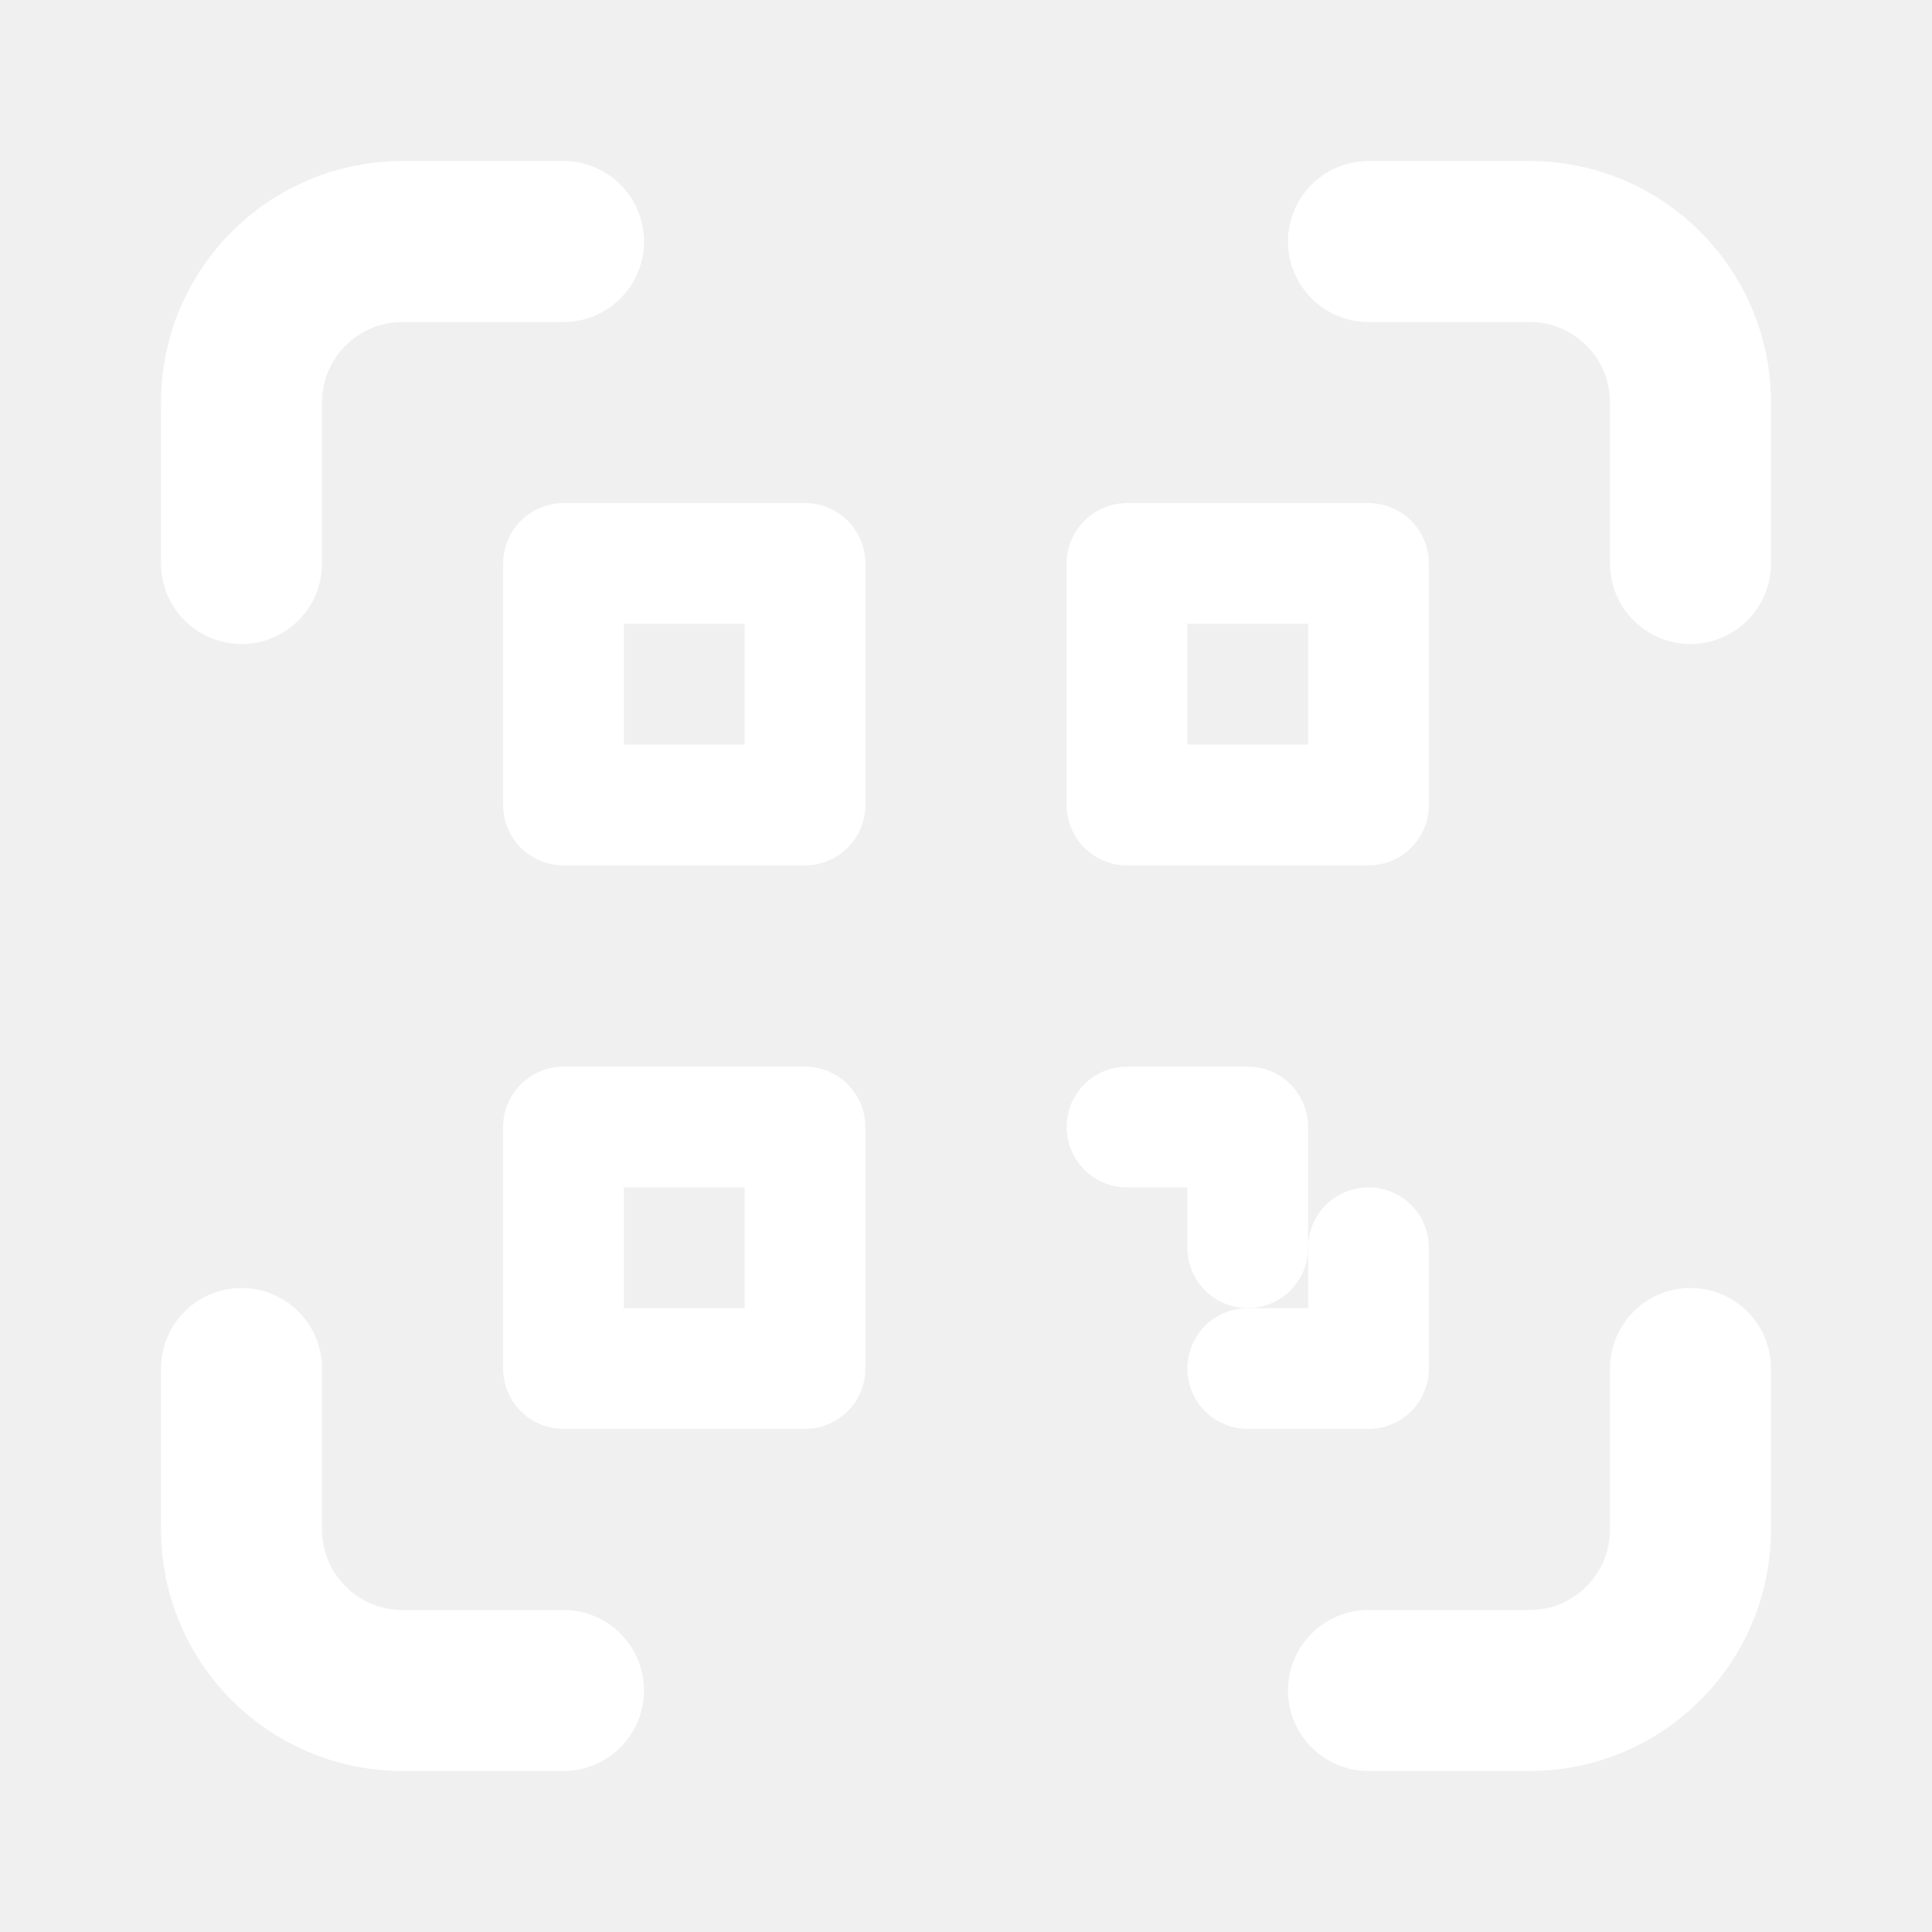
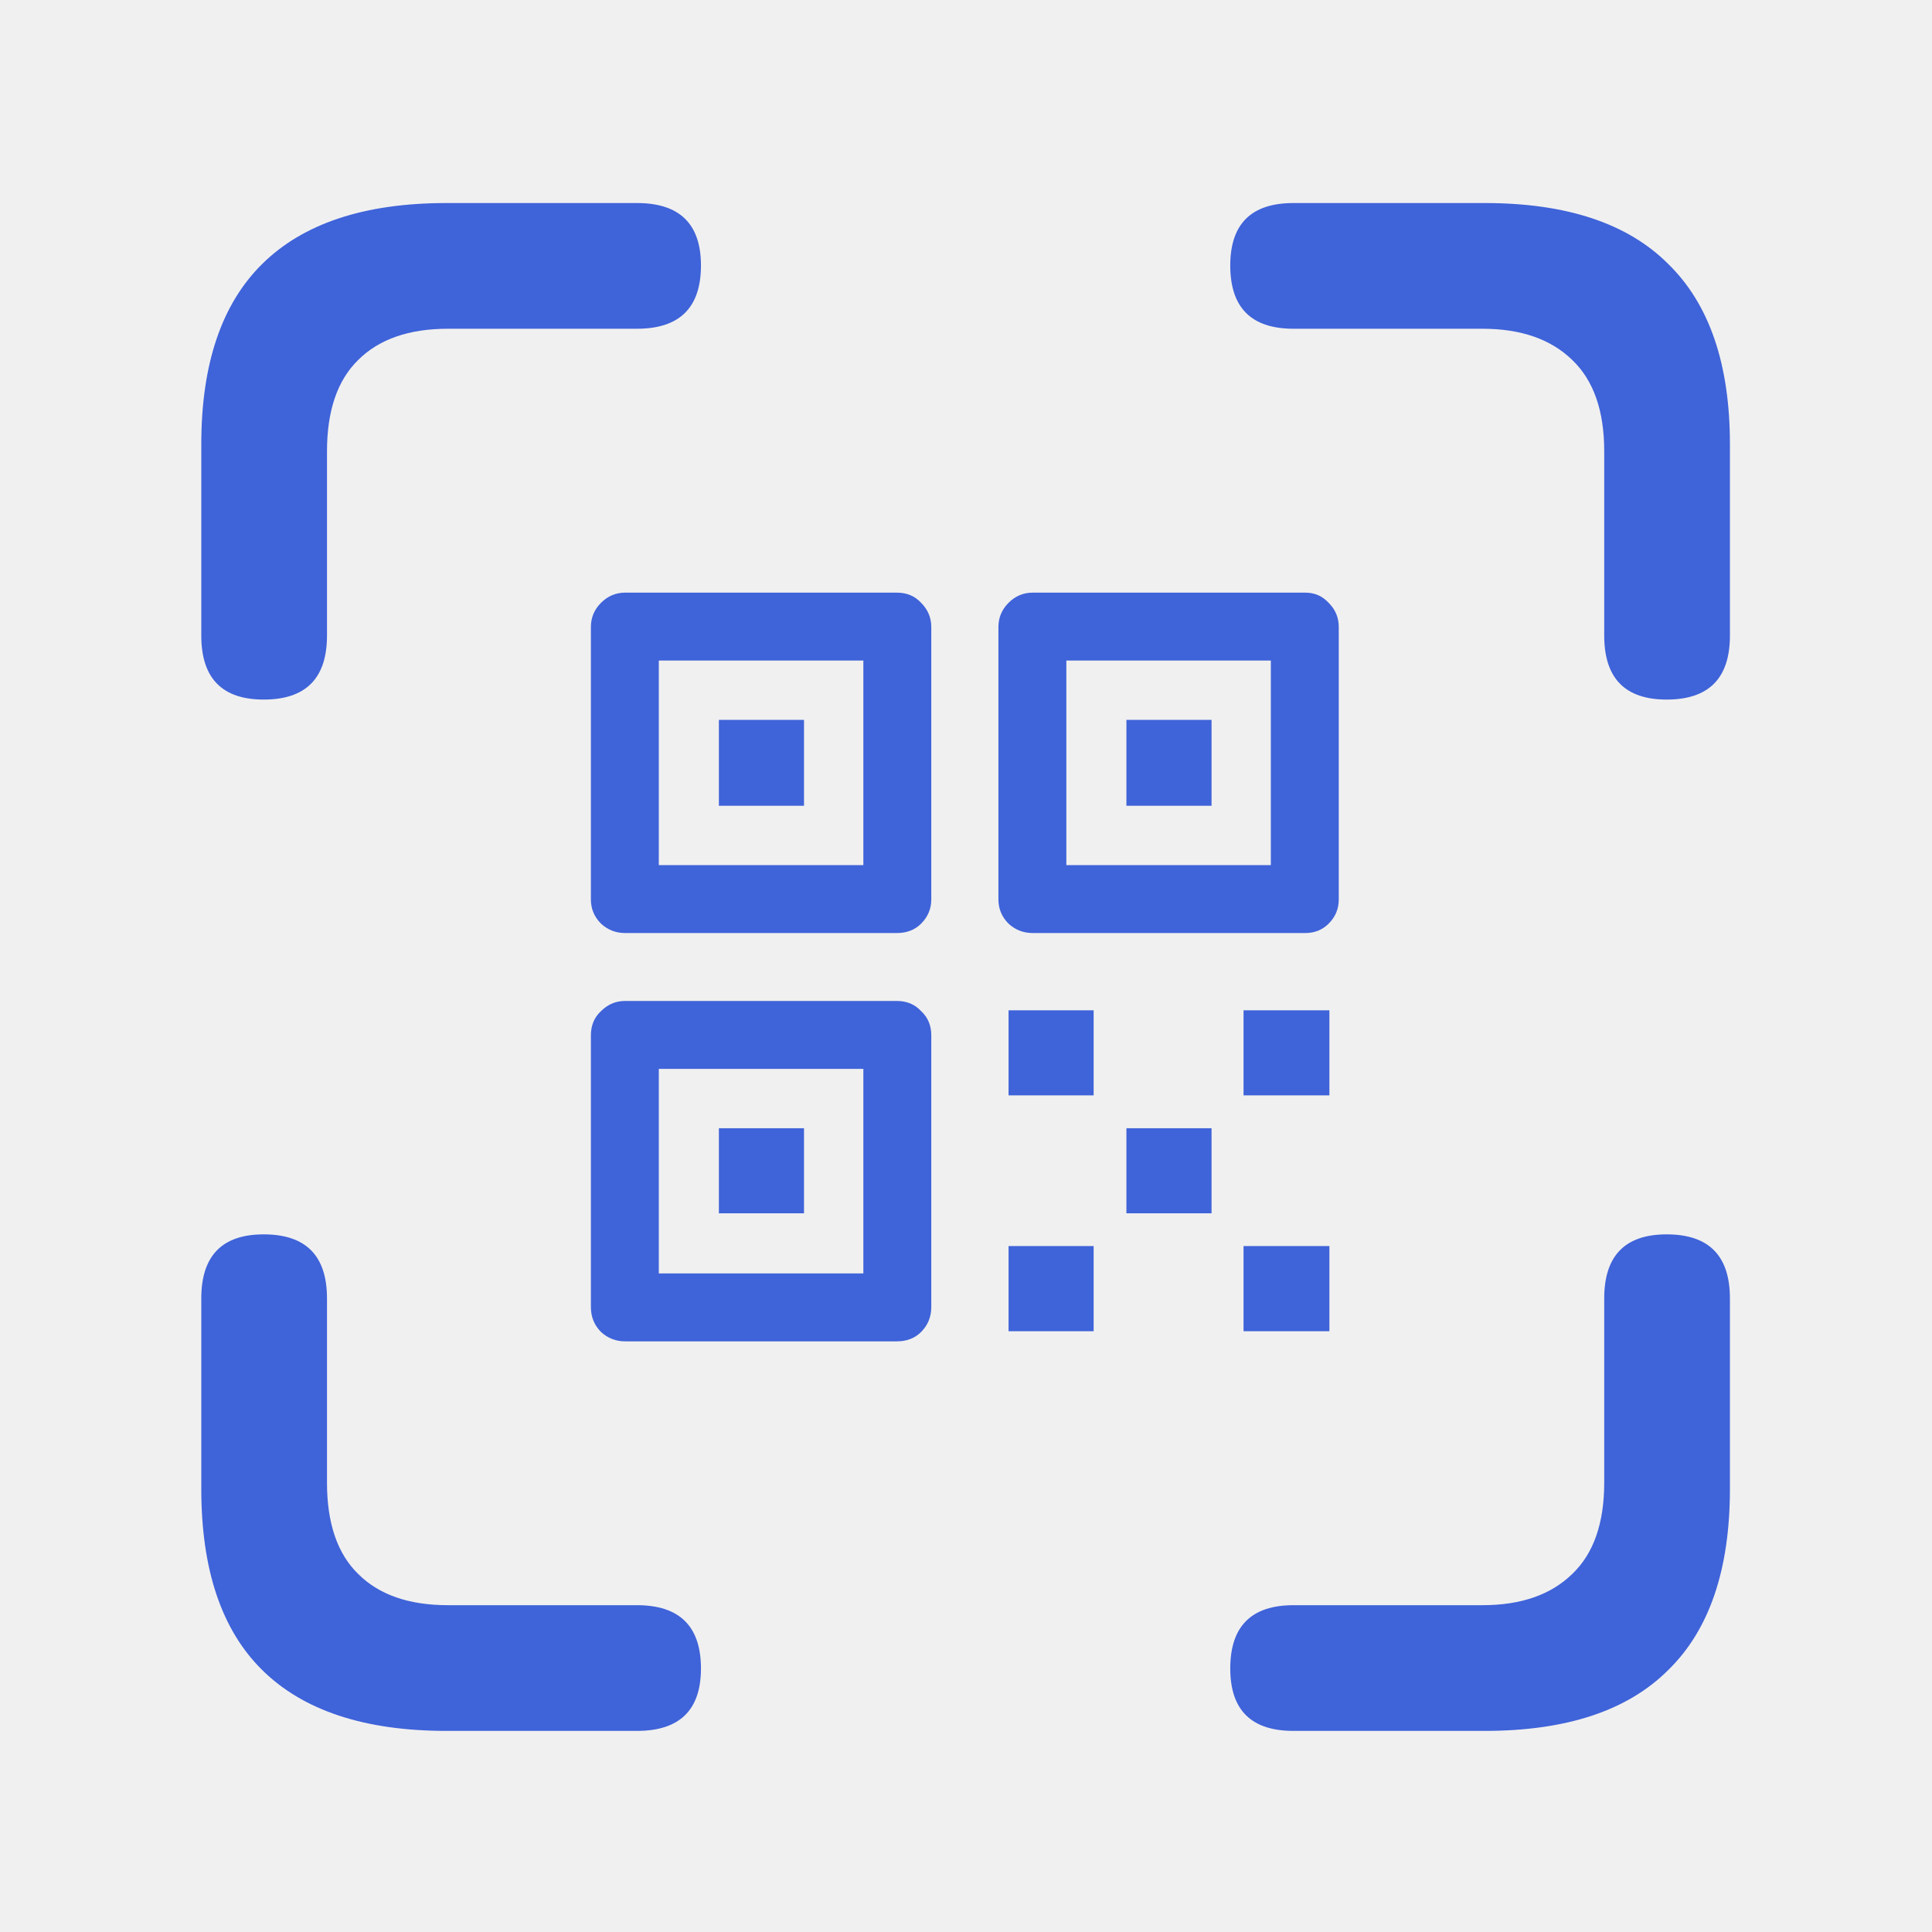
- <svg xmlns="http://www.w3.org/2000/svg" width="24" height="24" viewBox="0 0 24 24" fill="none">
-   <path d="M3 7V5C3 3.895 3.895 3 5 3H7" stroke="white" stroke-width="2" stroke-linecap="round" stroke-linejoin="round" />
-   <path d="M17 3H19C20.105 3 21 3.895 21 5V7" stroke="white" stroke-width="2" stroke-linecap="round" stroke-linejoin="round" />
-   <path d="M21 17V19C21 20.105 20.105 21 19 21H17" stroke="white" stroke-width="2" stroke-linecap="round" stroke-linejoin="round" />
-   <path d="M7 21H5C3.895 21 3 20.105 3 19V17" stroke="white" stroke-width="2" stroke-linecap="round" stroke-linejoin="round" />
-   <path d="M7 7H10V10H7V7Z" stroke="white" stroke-width="1.5" stroke-linecap="round" stroke-linejoin="round" />
-   <path d="M14 7H17V10H14V7Z" stroke="white" stroke-width="1.5" stroke-linecap="round" stroke-linejoin="round" />
-   <path d="M7 14H10V17H7V14Z" stroke="white" stroke-width="1.5" stroke-linecap="round" stroke-linejoin="round" />
-   <path d="M14 14H15.5V15.5" stroke="white" stroke-width="1.5" stroke-linecap="round" stroke-linejoin="round" />
-   <path d="M17 15.5V17H15.5" stroke="white" stroke-width="1.5" stroke-linecap="round" stroke-linejoin="round" />
+ <svg xmlns="http://www.w3.org/2000/svg" width="32" height="32" viewBox="0 0 32 32" fill="none">
+   <path d="M4.368 11.587C3.679 11.587 3.334 11.234 3.334 10.527V7.359C3.334 6.031 3.67 5.036 4.343 4.372C5.024 3.699 6.041 3.363 7.394 3.363H10.55C11.256 3.363 11.61 3.708 11.61 4.398C11.61 5.096 11.256 5.445 10.55 5.445H7.42C6.774 5.445 6.278 5.618 5.933 5.962C5.588 6.299 5.416 6.803 5.416 7.475V10.527C5.416 11.234 5.067 11.587 4.368 11.587ZM27.605 11.587C26.916 11.587 26.571 11.234 26.571 10.527V7.475C26.571 6.803 26.394 6.299 26.041 5.962C25.687 5.618 25.192 5.445 24.554 5.445H21.424C20.726 5.445 20.377 5.096 20.377 4.398C20.377 3.708 20.726 3.363 21.424 3.363H24.593C25.946 3.363 26.959 3.699 27.631 4.372C28.312 5.036 28.653 6.031 28.653 7.359V10.527C28.653 11.234 28.304 11.587 27.605 11.587ZM7.394 28.669C6.041 28.669 5.024 28.333 4.343 27.661C3.67 26.997 3.334 25.997 3.334 24.661V21.506C3.334 20.799 3.679 20.445 4.368 20.445C5.067 20.445 5.416 20.799 5.416 21.506V24.557C5.416 25.23 5.588 25.734 5.933 26.07C6.278 26.415 6.774 26.587 7.42 26.587H10.55C11.256 26.587 11.61 26.937 11.61 27.635C11.61 28.325 11.256 28.669 10.55 28.669H7.394ZM21.424 28.669C20.726 28.669 20.377 28.325 20.377 27.635C20.377 26.937 20.726 26.587 21.424 26.587H24.554C25.192 26.587 25.687 26.415 26.041 26.07C26.394 25.734 26.571 25.23 26.571 24.557V21.506C26.571 20.799 26.916 20.445 27.605 20.445C28.304 20.445 28.653 20.799 28.653 21.506V24.661C28.653 25.997 28.312 26.997 27.631 27.661C26.959 28.333 25.946 28.669 24.593 28.669H21.424ZM10.355 22.217C10.2 22.217 10.067 22.165 9.955 22.062C9.843 21.95 9.787 21.812 9.787 21.648V17.148C9.787 16.984 9.843 16.85 9.955 16.747C10.067 16.635 10.2 16.579 10.355 16.579H14.855C15.019 16.579 15.153 16.635 15.256 16.747C15.368 16.85 15.425 16.984 15.425 17.148V21.648C15.425 21.812 15.368 21.95 15.256 22.062C15.153 22.165 15.019 22.217 14.855 22.217H10.355ZM10.912 21.092H14.3V17.704H10.912V21.092ZM11.907 20.096V18.687H13.317V20.096H11.907ZM10.355 15.454C10.2 15.454 10.067 15.402 9.955 15.299C9.843 15.187 9.787 15.053 9.787 14.898V10.385C9.787 10.23 9.843 10.096 9.955 9.984C10.067 9.872 10.2 9.816 10.355 9.816H14.855C15.019 9.816 15.153 9.872 15.256 9.984C15.368 10.096 15.425 10.23 15.425 10.385V14.898C15.425 15.053 15.368 15.187 15.256 15.299C15.153 15.402 15.019 15.454 14.855 15.454H10.355ZM10.912 14.329H14.3V10.941H10.912V14.329ZM11.907 13.346V11.924H13.317V13.346H11.907ZM17.105 15.454C16.95 15.454 16.817 15.402 16.705 15.299C16.593 15.187 16.537 15.053 16.537 14.898V10.385C16.537 10.23 16.593 10.096 16.705 9.984C16.817 9.872 16.95 9.816 17.105 9.816H21.619C21.774 9.816 21.903 9.872 22.006 9.984C22.119 10.096 22.174 10.23 22.174 10.385V14.898C22.174 15.053 22.119 15.187 22.006 15.299C21.903 15.402 21.774 15.454 21.619 15.454H17.105ZM17.662 14.329H21.049V10.941H17.662V14.329ZM18.657 13.346V11.924H20.067V13.346H18.657ZM16.705 22.049V20.639H18.114V22.049H16.705ZM20.597 22.049V20.639H22.019V22.049H20.597ZM18.657 20.096V18.687H20.067V20.096H18.657ZM16.705 18.143V16.734H18.114V18.143H16.705ZM20.597 18.143V16.734H22.019V18.143H20.597Z" fill="#3F63D9" />
</svg>
